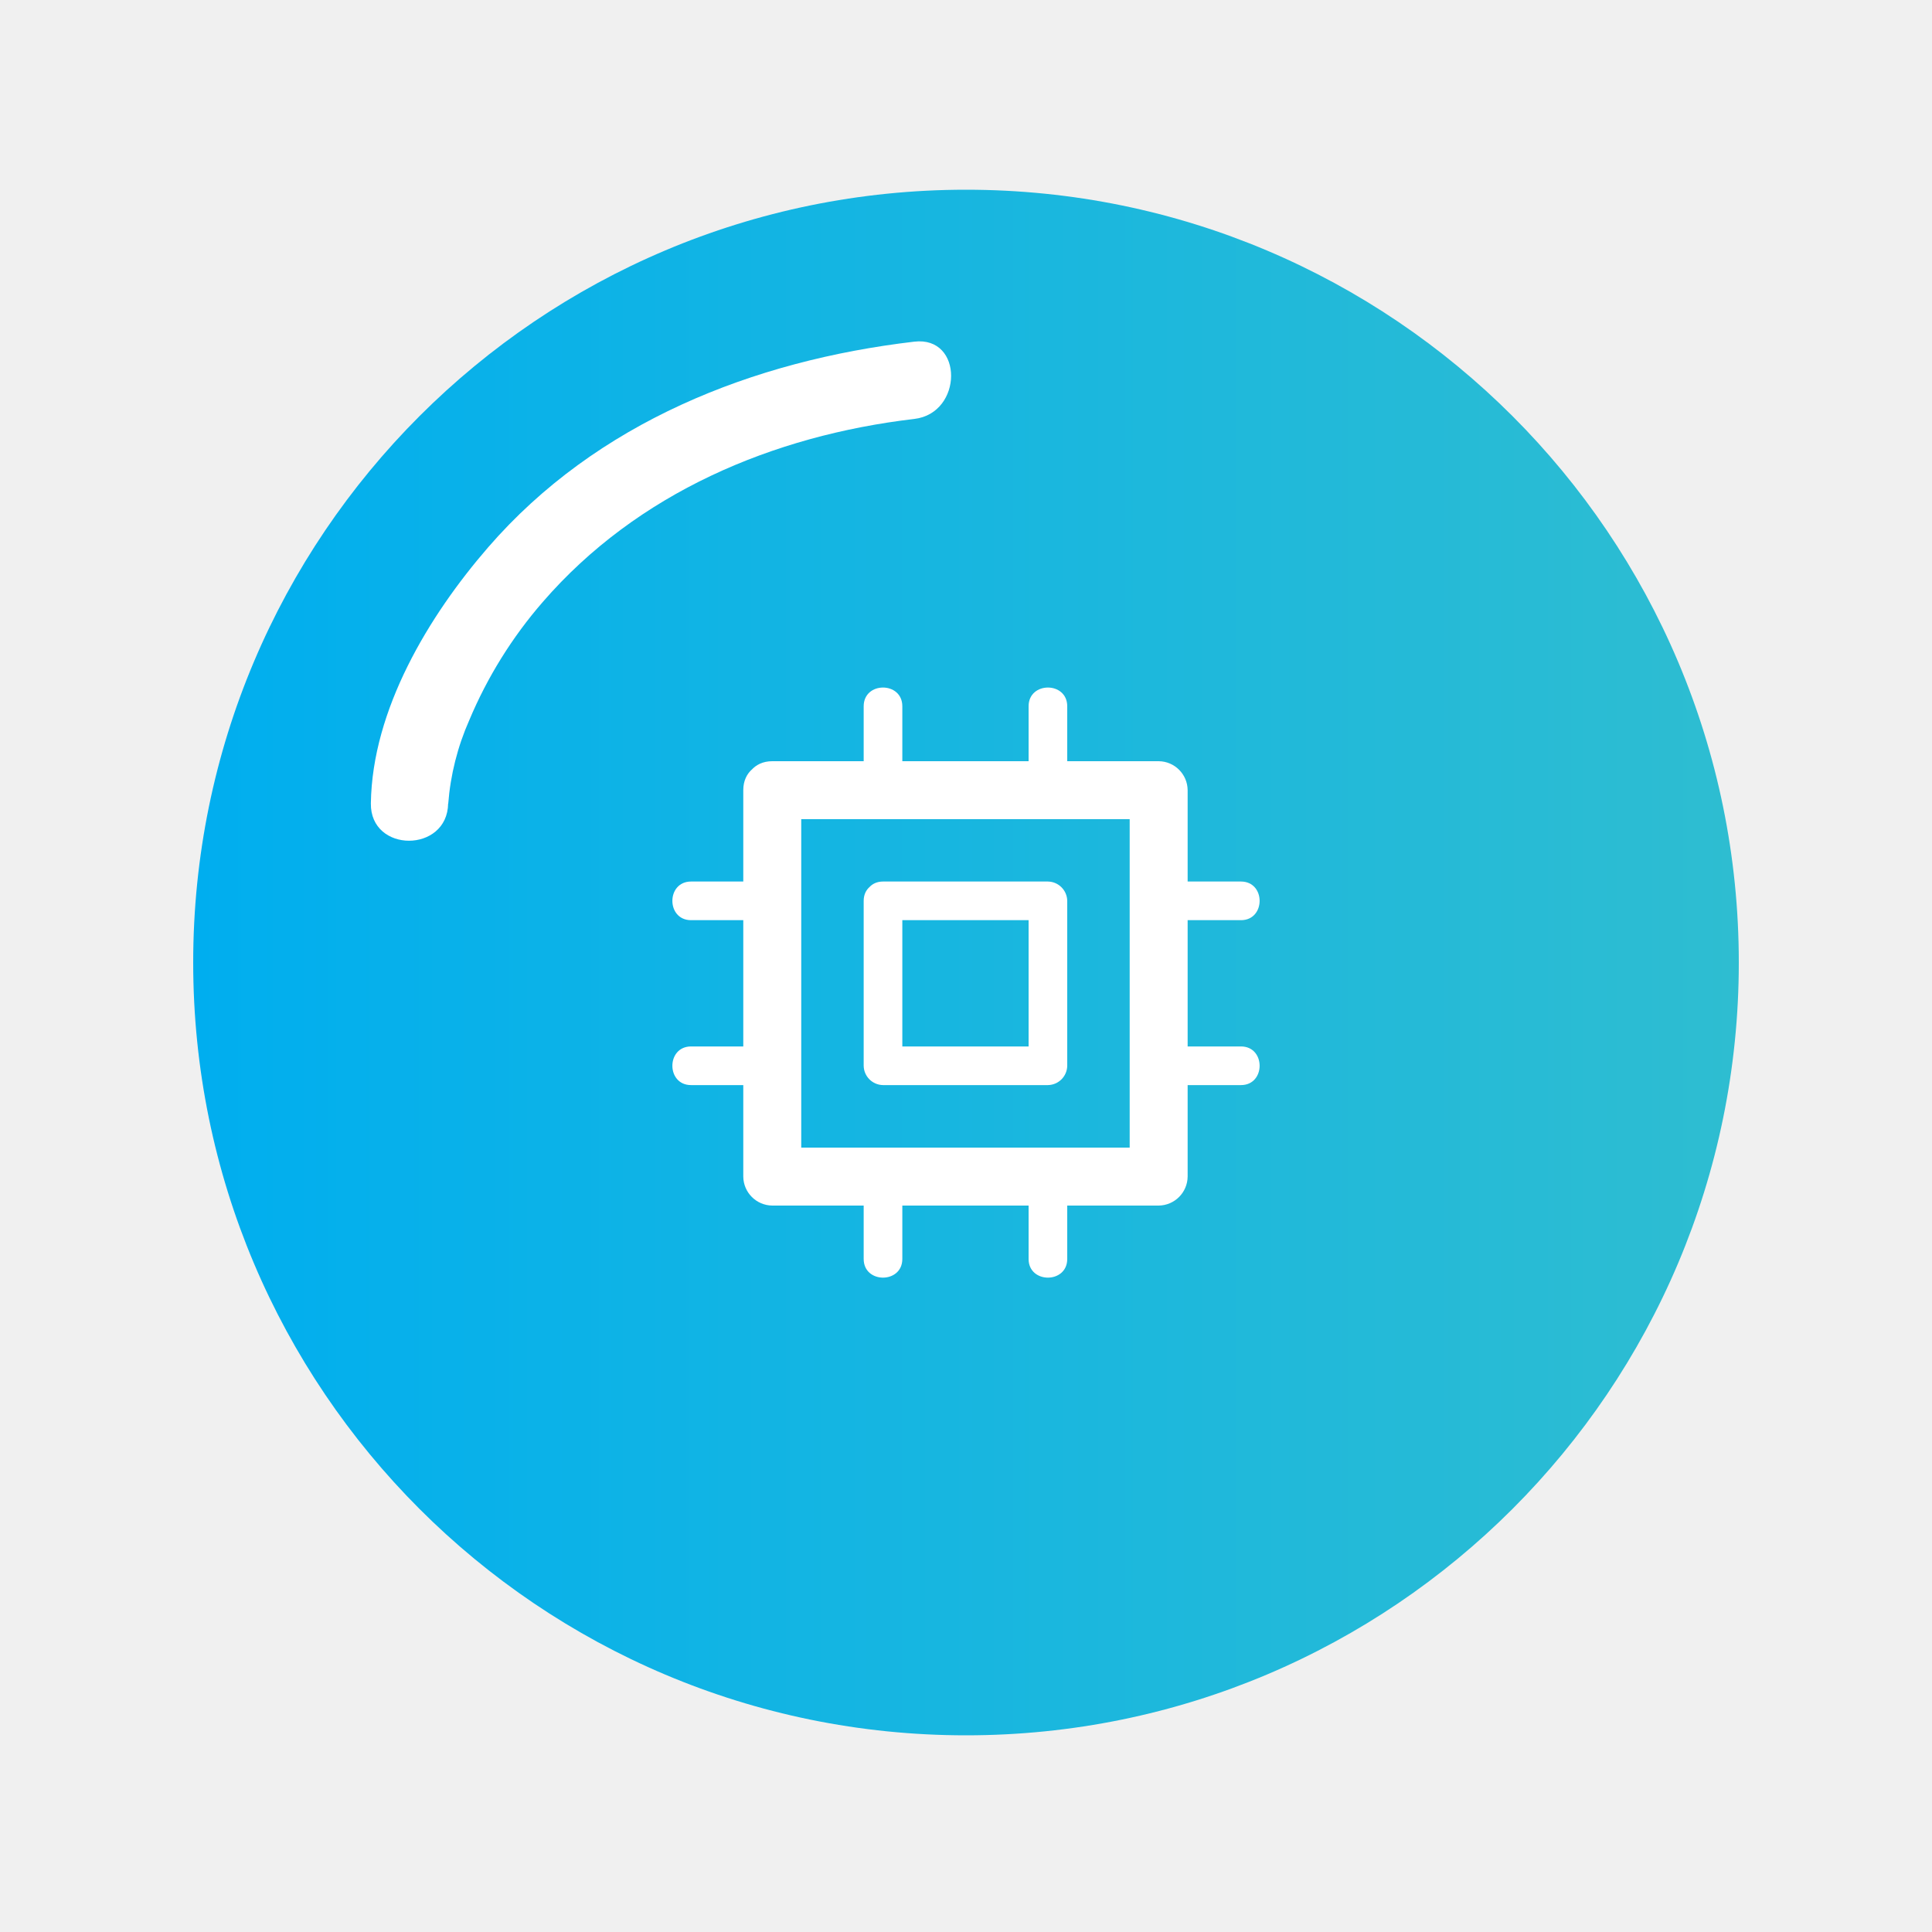
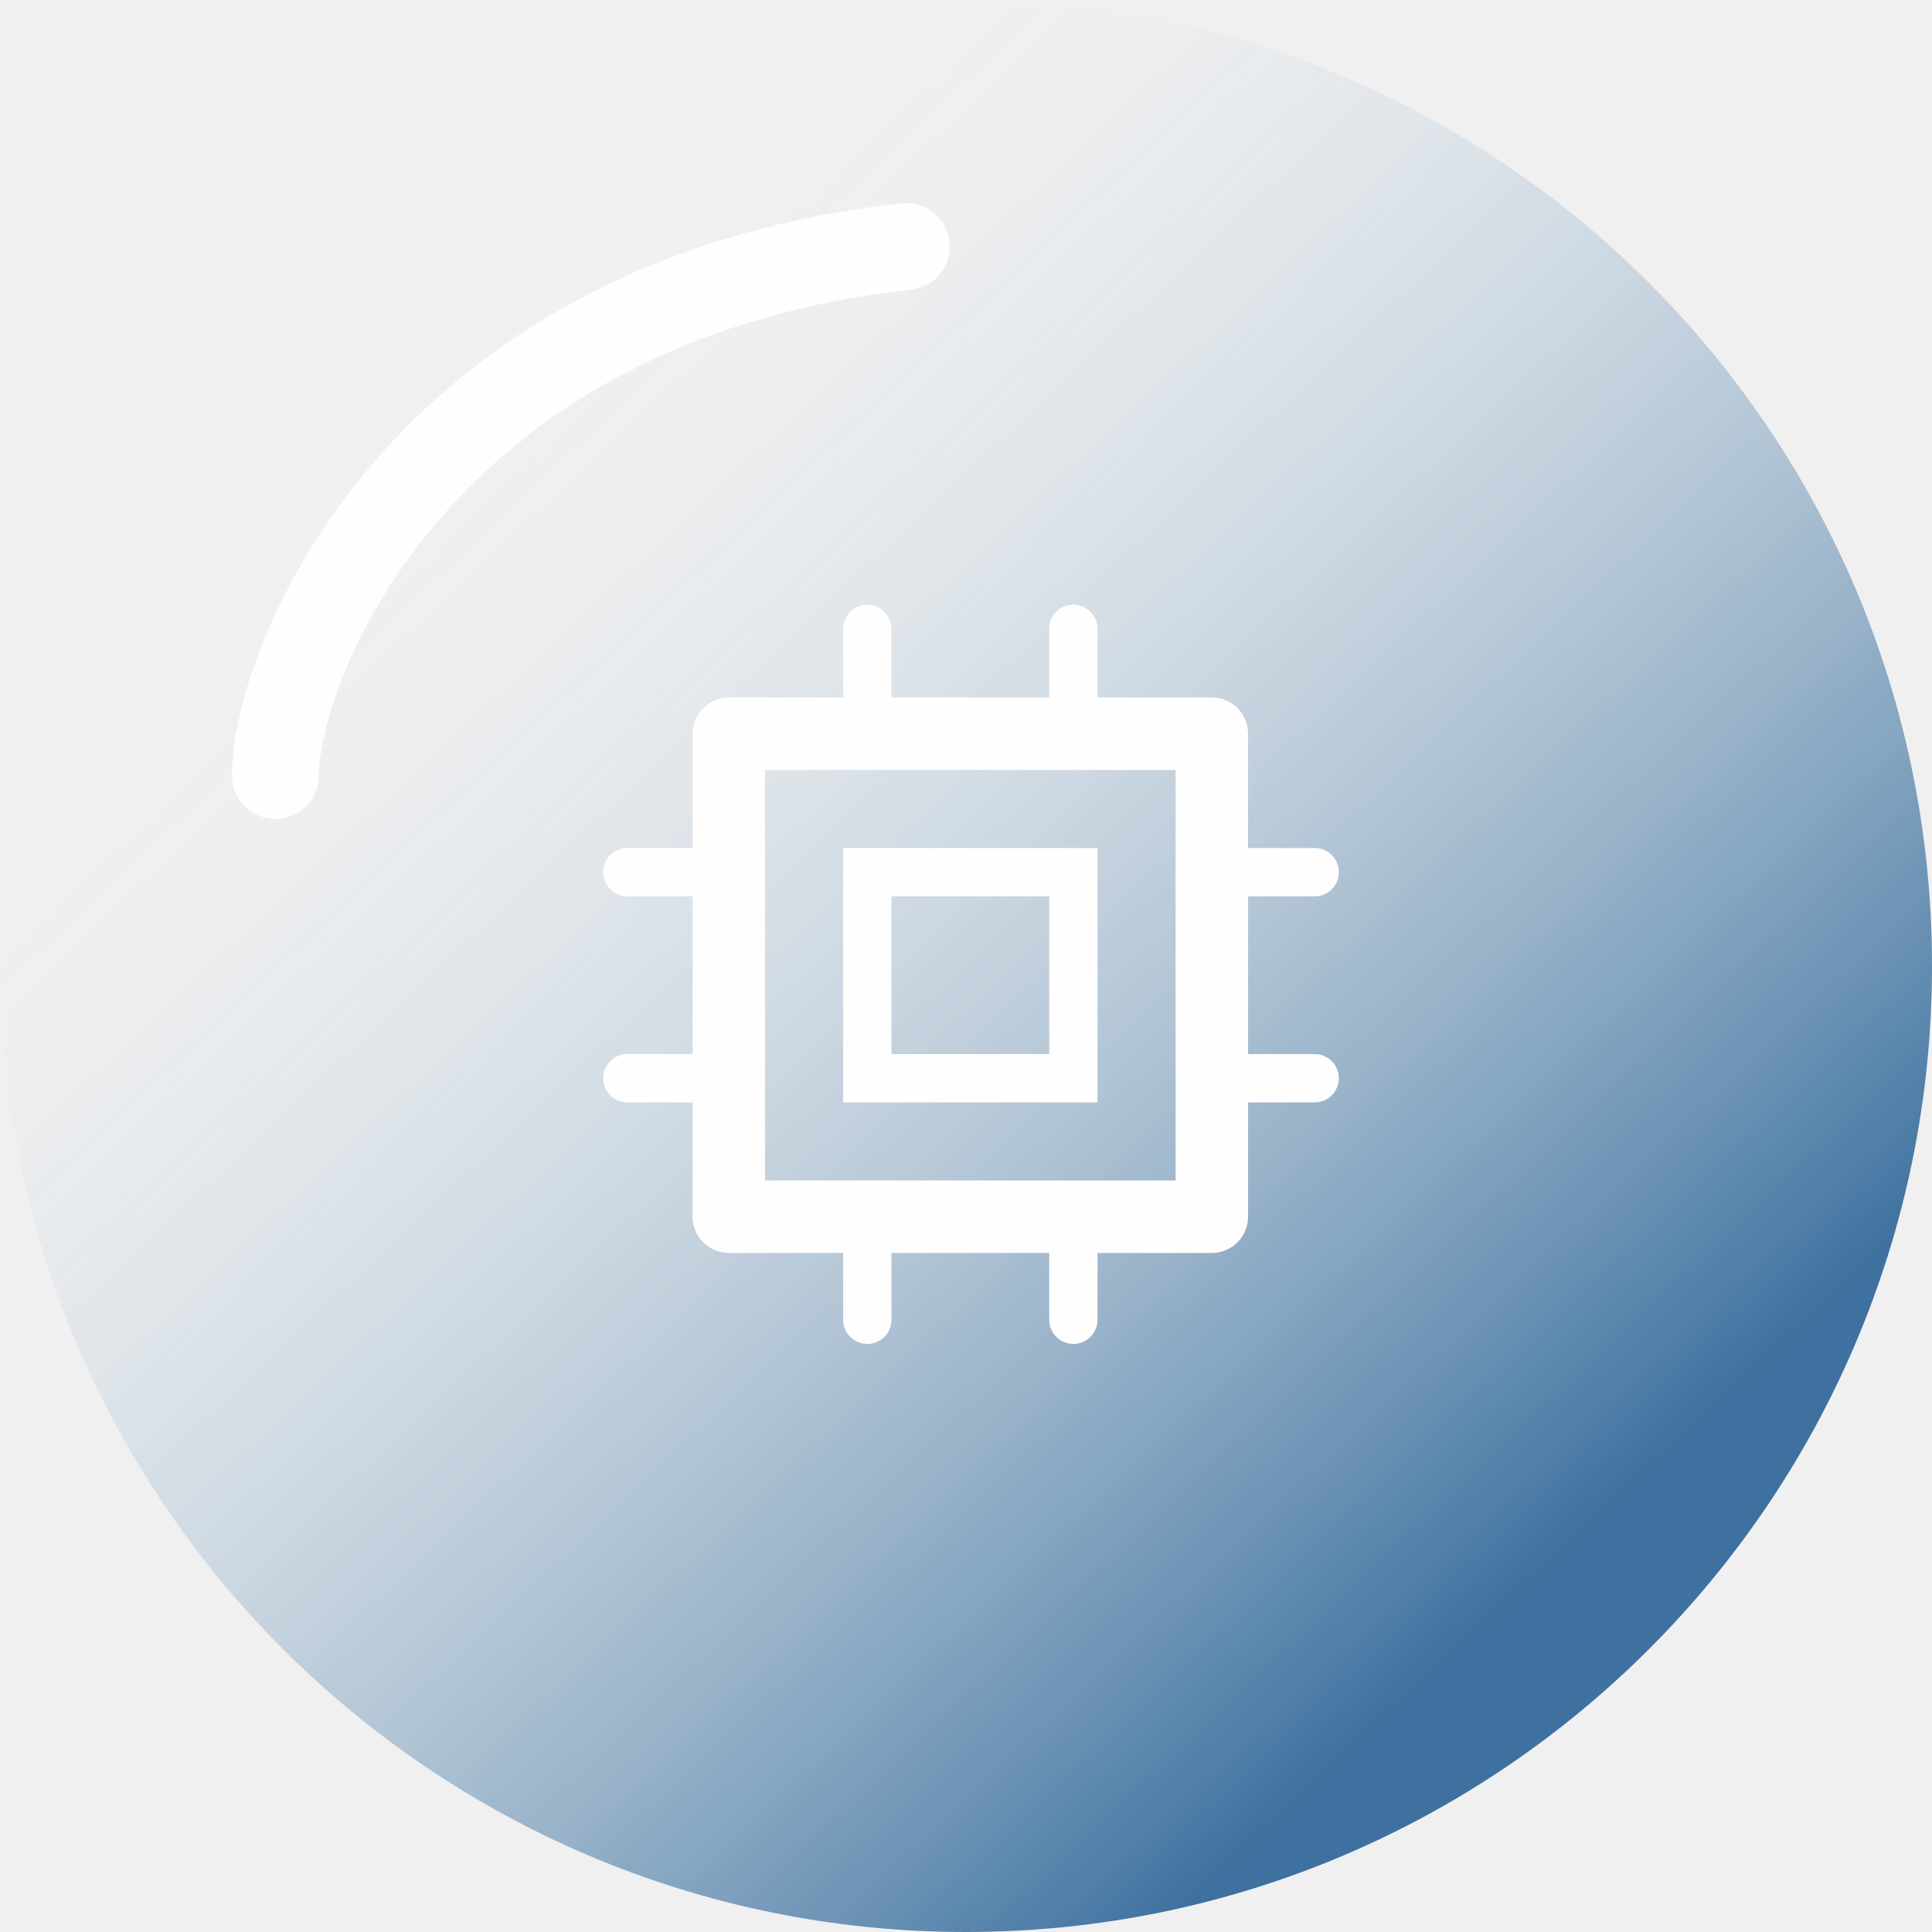
- <svg xmlns="http://www.w3.org/2000/svg" viewBox="0 0 250 250">
+ <svg xmlns="http://www.w3.org/2000/svg" width="200" height="200" viewBox="0 0 200 200">
  <defs>
-     <style>.cls-1{fill:url(#linear-gradient);}.cls-2{fill:#fff;}</style>
-     <linearGradient id="linear-gradient" x1="25" y1="124.55" x2="225" y2="124.55" gradientUnits="userSpaceOnUse">
-       <stop offset="0" stop-color="#00aeef" />
-       <stop offset="0.35" stop-color="#11b4e4" />
-       <stop offset="1" stop-color="#2ebdd1" />
+     <linearGradient id="linear-gradient" x1="0.769" y1="0.835" x2="0.177" y2="0.205" gradientUnits="objectBoundingBox">
+       <stop offset="0" stop-color="#004683" stop-opacity="0.82" />
+       <stop offset="1" stop-color="#fff" stop-opacity="0" />
    </linearGradient>
  </defs>
-   <g id="Layer_6" data-name="Layer 6">
-     <circle class="cls-1" cx="125" cy="124.55" r="100" />
-     <path class="cls-2" d="M96.18,102.24v50A3.79,3.79,0,0,0,99.93,156h50a3.79,3.79,0,0,0,3.75-3.75v-50a3.78,3.78,0,0,0-3.75-3.75h-50c-4.84,0-4.84,7.5,0,7.5h50l-3.75-3.75v50l3.75-3.75h-50l3.75,3.75v-50C103.68,97.4,96.18,97.4,96.18,102.24Z" />
-     <path class="cls-2" d="M111.76,116.57v21.34a2.54,2.54,0,0,0,2.5,2.5H135.6a2.54,2.54,0,0,0,2.5-2.5V116.57a2.54,2.54,0,0,0-2.5-2.5H114.26c-3.21,0-3.22,5,0,5H135.6l-2.5-2.5v21.34l2.5-2.5H114.26l2.5,2.5V116.57C116.76,113.36,111.76,113.35,111.76,116.57Z" />
-     <path class="cls-2" d="M116.76,101V91.39c0-3.23-5-3.23-5,0V101c0,3.22,5,3.22,5,0Z" />
-     <path class="cls-2" d="M138.1,101V91.39c0-3.23-5-3.23-5,0V101c0,3.22,5,3.22,5,0Z" />
-     <path class="cls-2" d="M149.93,119.07h10.65c3.22,0,3.22-5,0-5H149.93c-3.23,0-3.23,5,0,5Z" />
-     <path class="cls-2" d="M149.93,140.41h10.65c3.22,0,3.22-5,0-5H149.93c-3.23,0-3.23,5,0,5Z" />
-     <path class="cls-2" d="M99.93,135.41H89.42c-3.22,0-3.22,5,0,5H99.93c3.22,0,3.22-5,0-5Z" />
-     <path class="cls-2" d="M97.92,114.07h-8.5c-3.22,0-3.22,5,0,5h8.5c3.23,0,3.23-5,0-5Z" />
-     <path class="cls-2" d="M111.76,152.24v10.67c0,3.22,5,3.22,5,0V152.24c0-3.23-5-3.23-5,0Z" />
-     <path class="cls-2" d="M133.1,152.24v10.67c0,3.22,5,3.22,5,0V152.24c0-3.23-5-3.23-5,0Z" />
-     <path class="cls-2" d="M58,104a33,33,0,0,1,2.72-10.8A56.84,56.84,0,0,1,70.23,77.9C82.45,63.79,100,56.36,118.31,54.21c6.31-.74,6.39-10.75,0-10C97.45,46.66,77.18,54.65,63.16,70.83c-7.68,8.86-15,21-15.17,33.13-.09,6.44,9.91,6.44,10,0Z" />
+   <g id="Layer_6" data-name="Layer 6" transform="translate(-55.436 -537.639)" opacity="0.9">
+     <g id="Group_10" data-name="Group 10" transform="translate(1 1)">
+       <path id="Path_23" data-name="Path 23" d="M100,0A100,100,0,1,1,0,100,100,100,0,0,1,100,0Z" transform="translate(54.436 536.639)" fill="url(#linear-gradient)" />
+       <path id="Path_10" data-name="Path 10" d="M82.944,616.912c0-11.488,14.773-49.19,65.317-54.748" fill="none" stroke="#fff" stroke-linecap="round" stroke-miterlimit="10" stroke-width="9" />
+       <rect id="Rectangle_4" data-name="Rectangle 4" width="50" height="50" transform="translate(129.884 612.593)" stroke-width="7.5" stroke="#fff" stroke-linecap="round" stroke-linejoin="round" stroke-miterlimit="10" fill="none" />
+       <rect id="Rectangle_5" data-name="Rectangle 5" width="21.333" height="21.333" transform="translate(144.218 626.926)" fill="none" stroke="#fff" stroke-linecap="round" stroke-miterlimit="10" stroke-width="5" />
+       <line id="Line_2" data-name="Line 2" y1="9.593" transform="translate(144.218 601.741)" fill="none" stroke="#fff" stroke-linecap="round" stroke-miterlimit="10" stroke-width="5" />
+       <line id="Line_3" data-name="Line 3" y1="9.593" transform="translate(165.551 601.741)" fill="none" stroke="#fff" stroke-linecap="round" stroke-miterlimit="10" stroke-width="5" />
+       <line id="Line_4" data-name="Line 4" x2="10.647" transform="translate(179.884 626.926)" fill="none" stroke="#fff" stroke-linecap="round" stroke-miterlimit="10" stroke-width="5" />
+       <line id="Line_5" data-name="Line 5" x2="10.647" transform="translate(179.884 648.259)" fill="none" stroke="#fff" stroke-linecap="round" stroke-miterlimit="10" stroke-width="5" />
+       <line id="Line_6" data-name="Line 6" x1="10.506" transform="translate(119.378 648.259)" fill="none" stroke="#fff" stroke-linecap="round" stroke-miterlimit="10" stroke-width="5" />
+       <line id="Line_7" data-name="Line 7" x1="8.5" transform="translate(119.378 626.926)" fill="none" stroke="#fff" stroke-linecap="round" stroke-miterlimit="10" stroke-width="5" />
+       <line id="Line_8" data-name="Line 8" y2="10.667" transform="translate(144.218 662.593)" fill="none" stroke="#fff" stroke-linecap="round" stroke-miterlimit="10" stroke-width="5" />
+       <line id="Line_9" data-name="Line 9" y2="10.667" transform="translate(165.551 662.593)" fill="none" stroke="#fff" stroke-linecap="round" stroke-miterlimit="10" stroke-width="5" />
+     </g>
  </g>
</svg>
